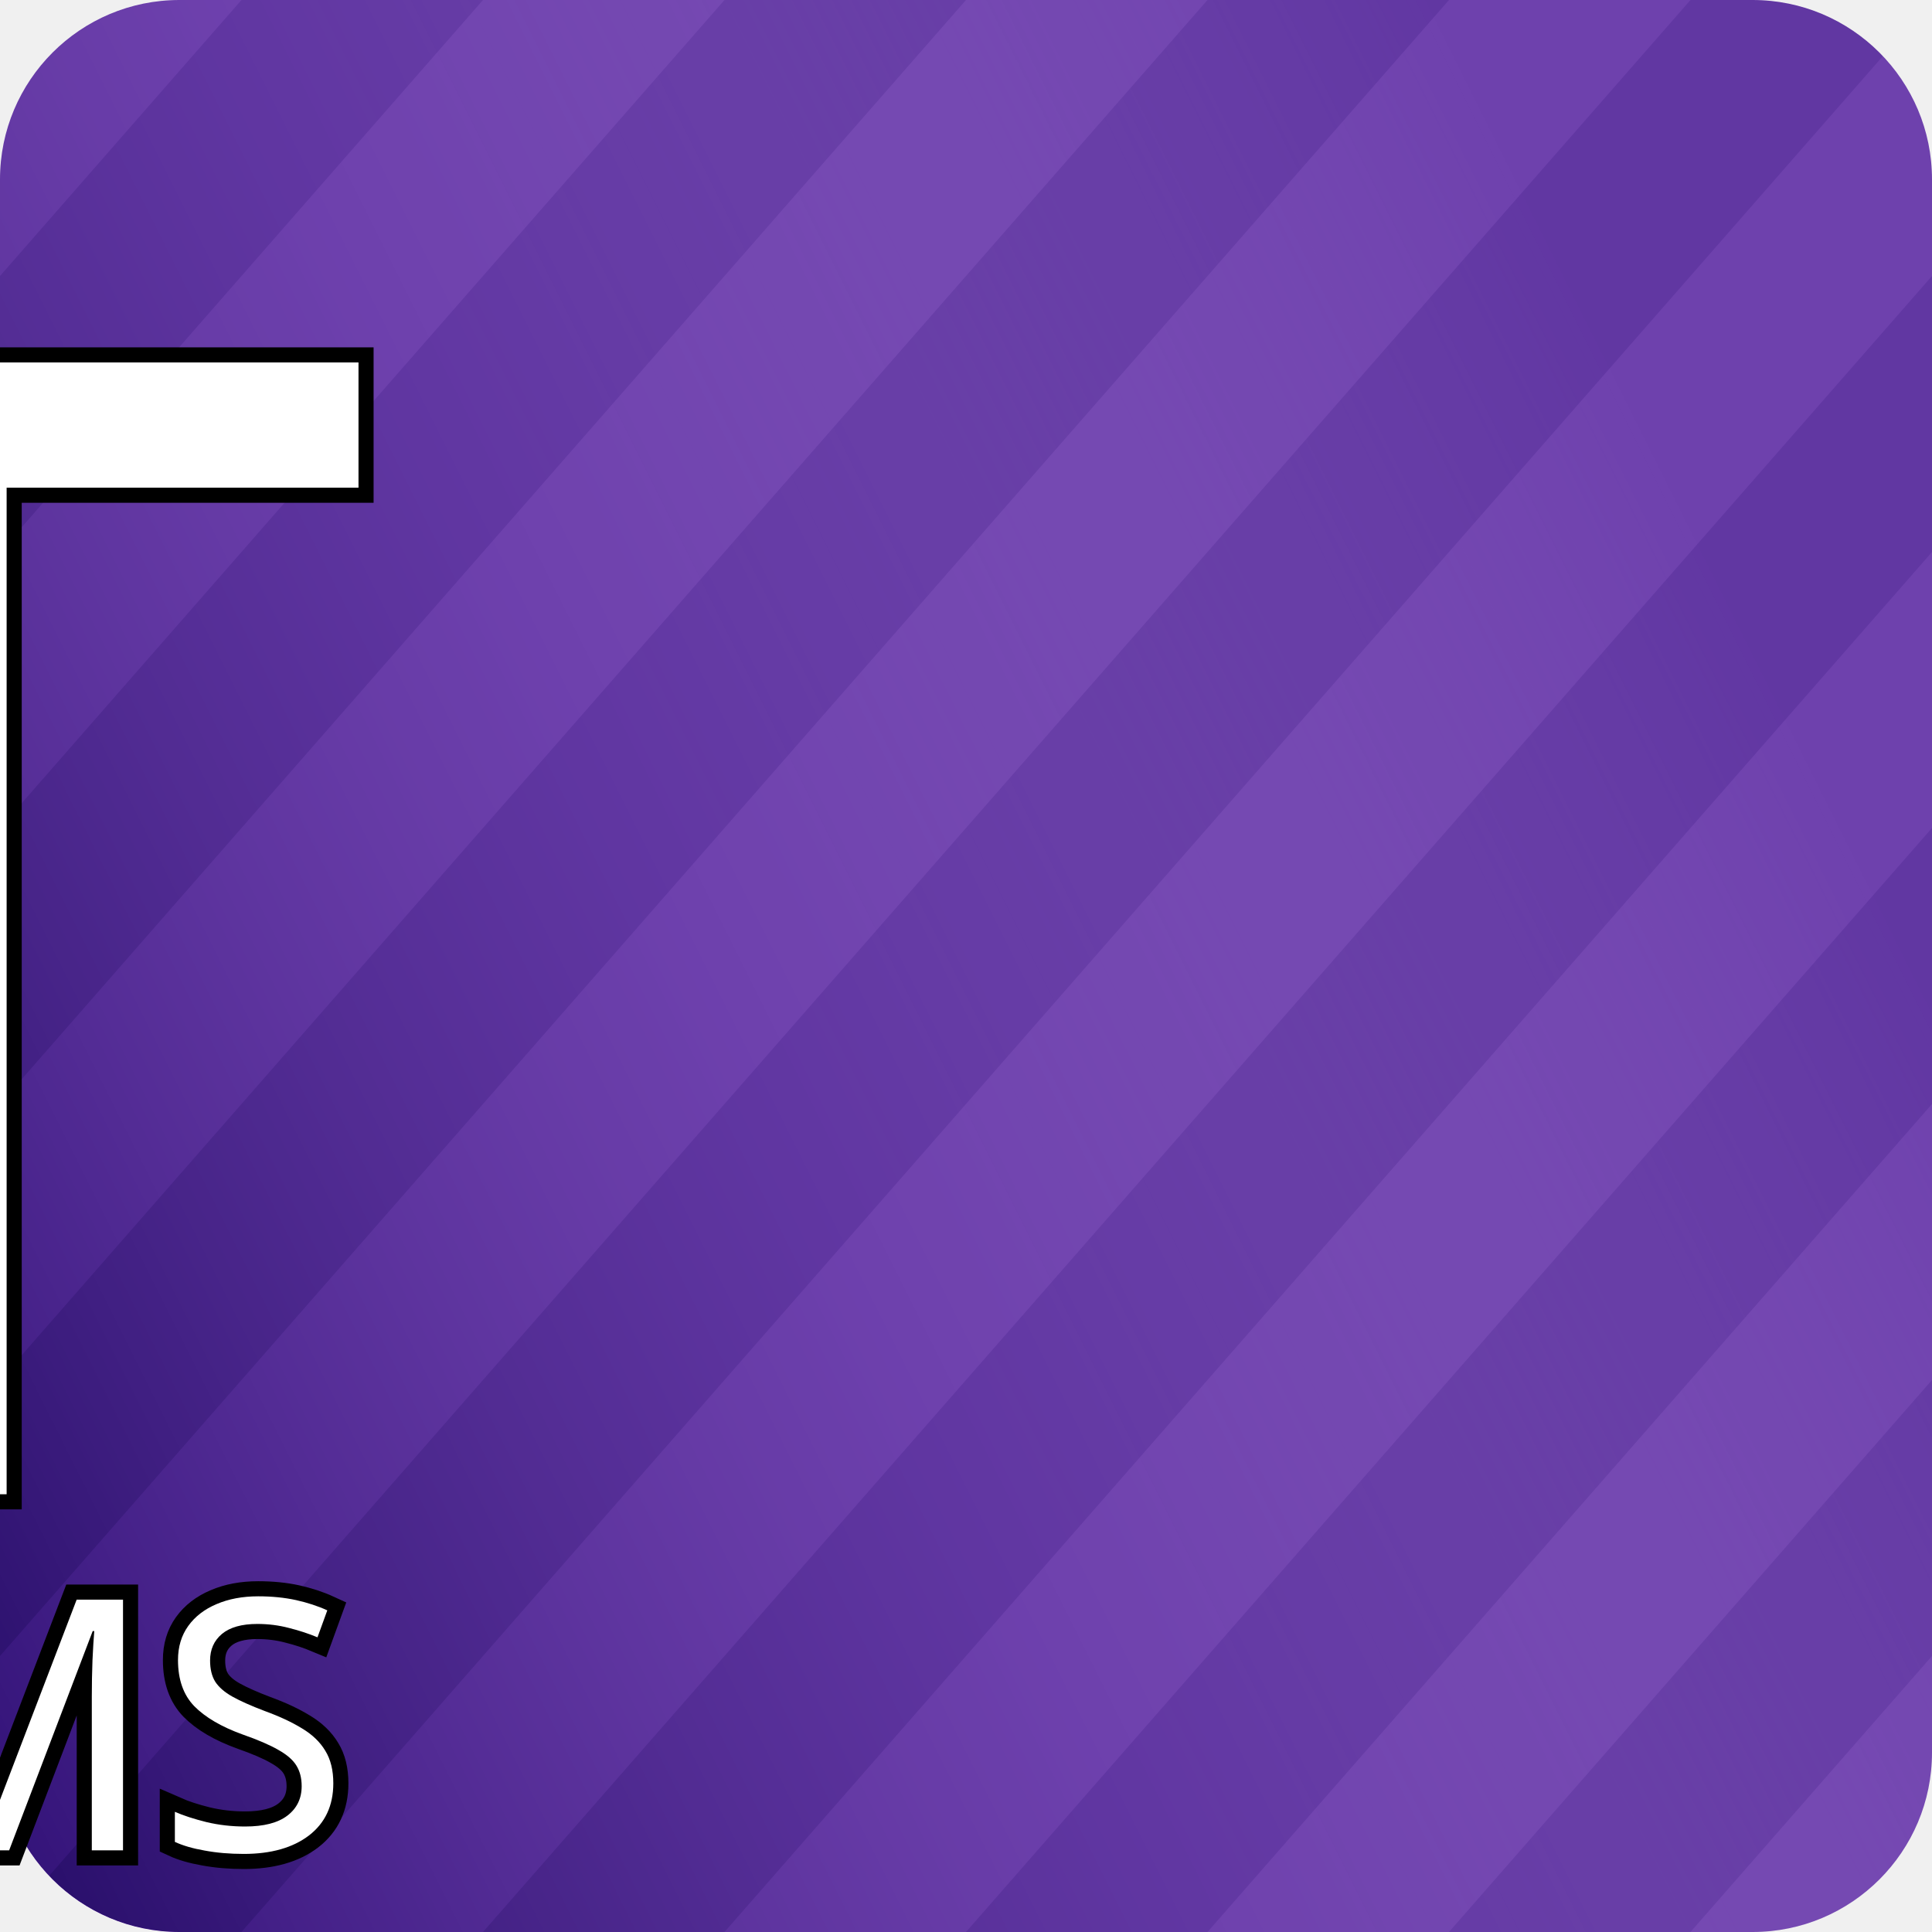
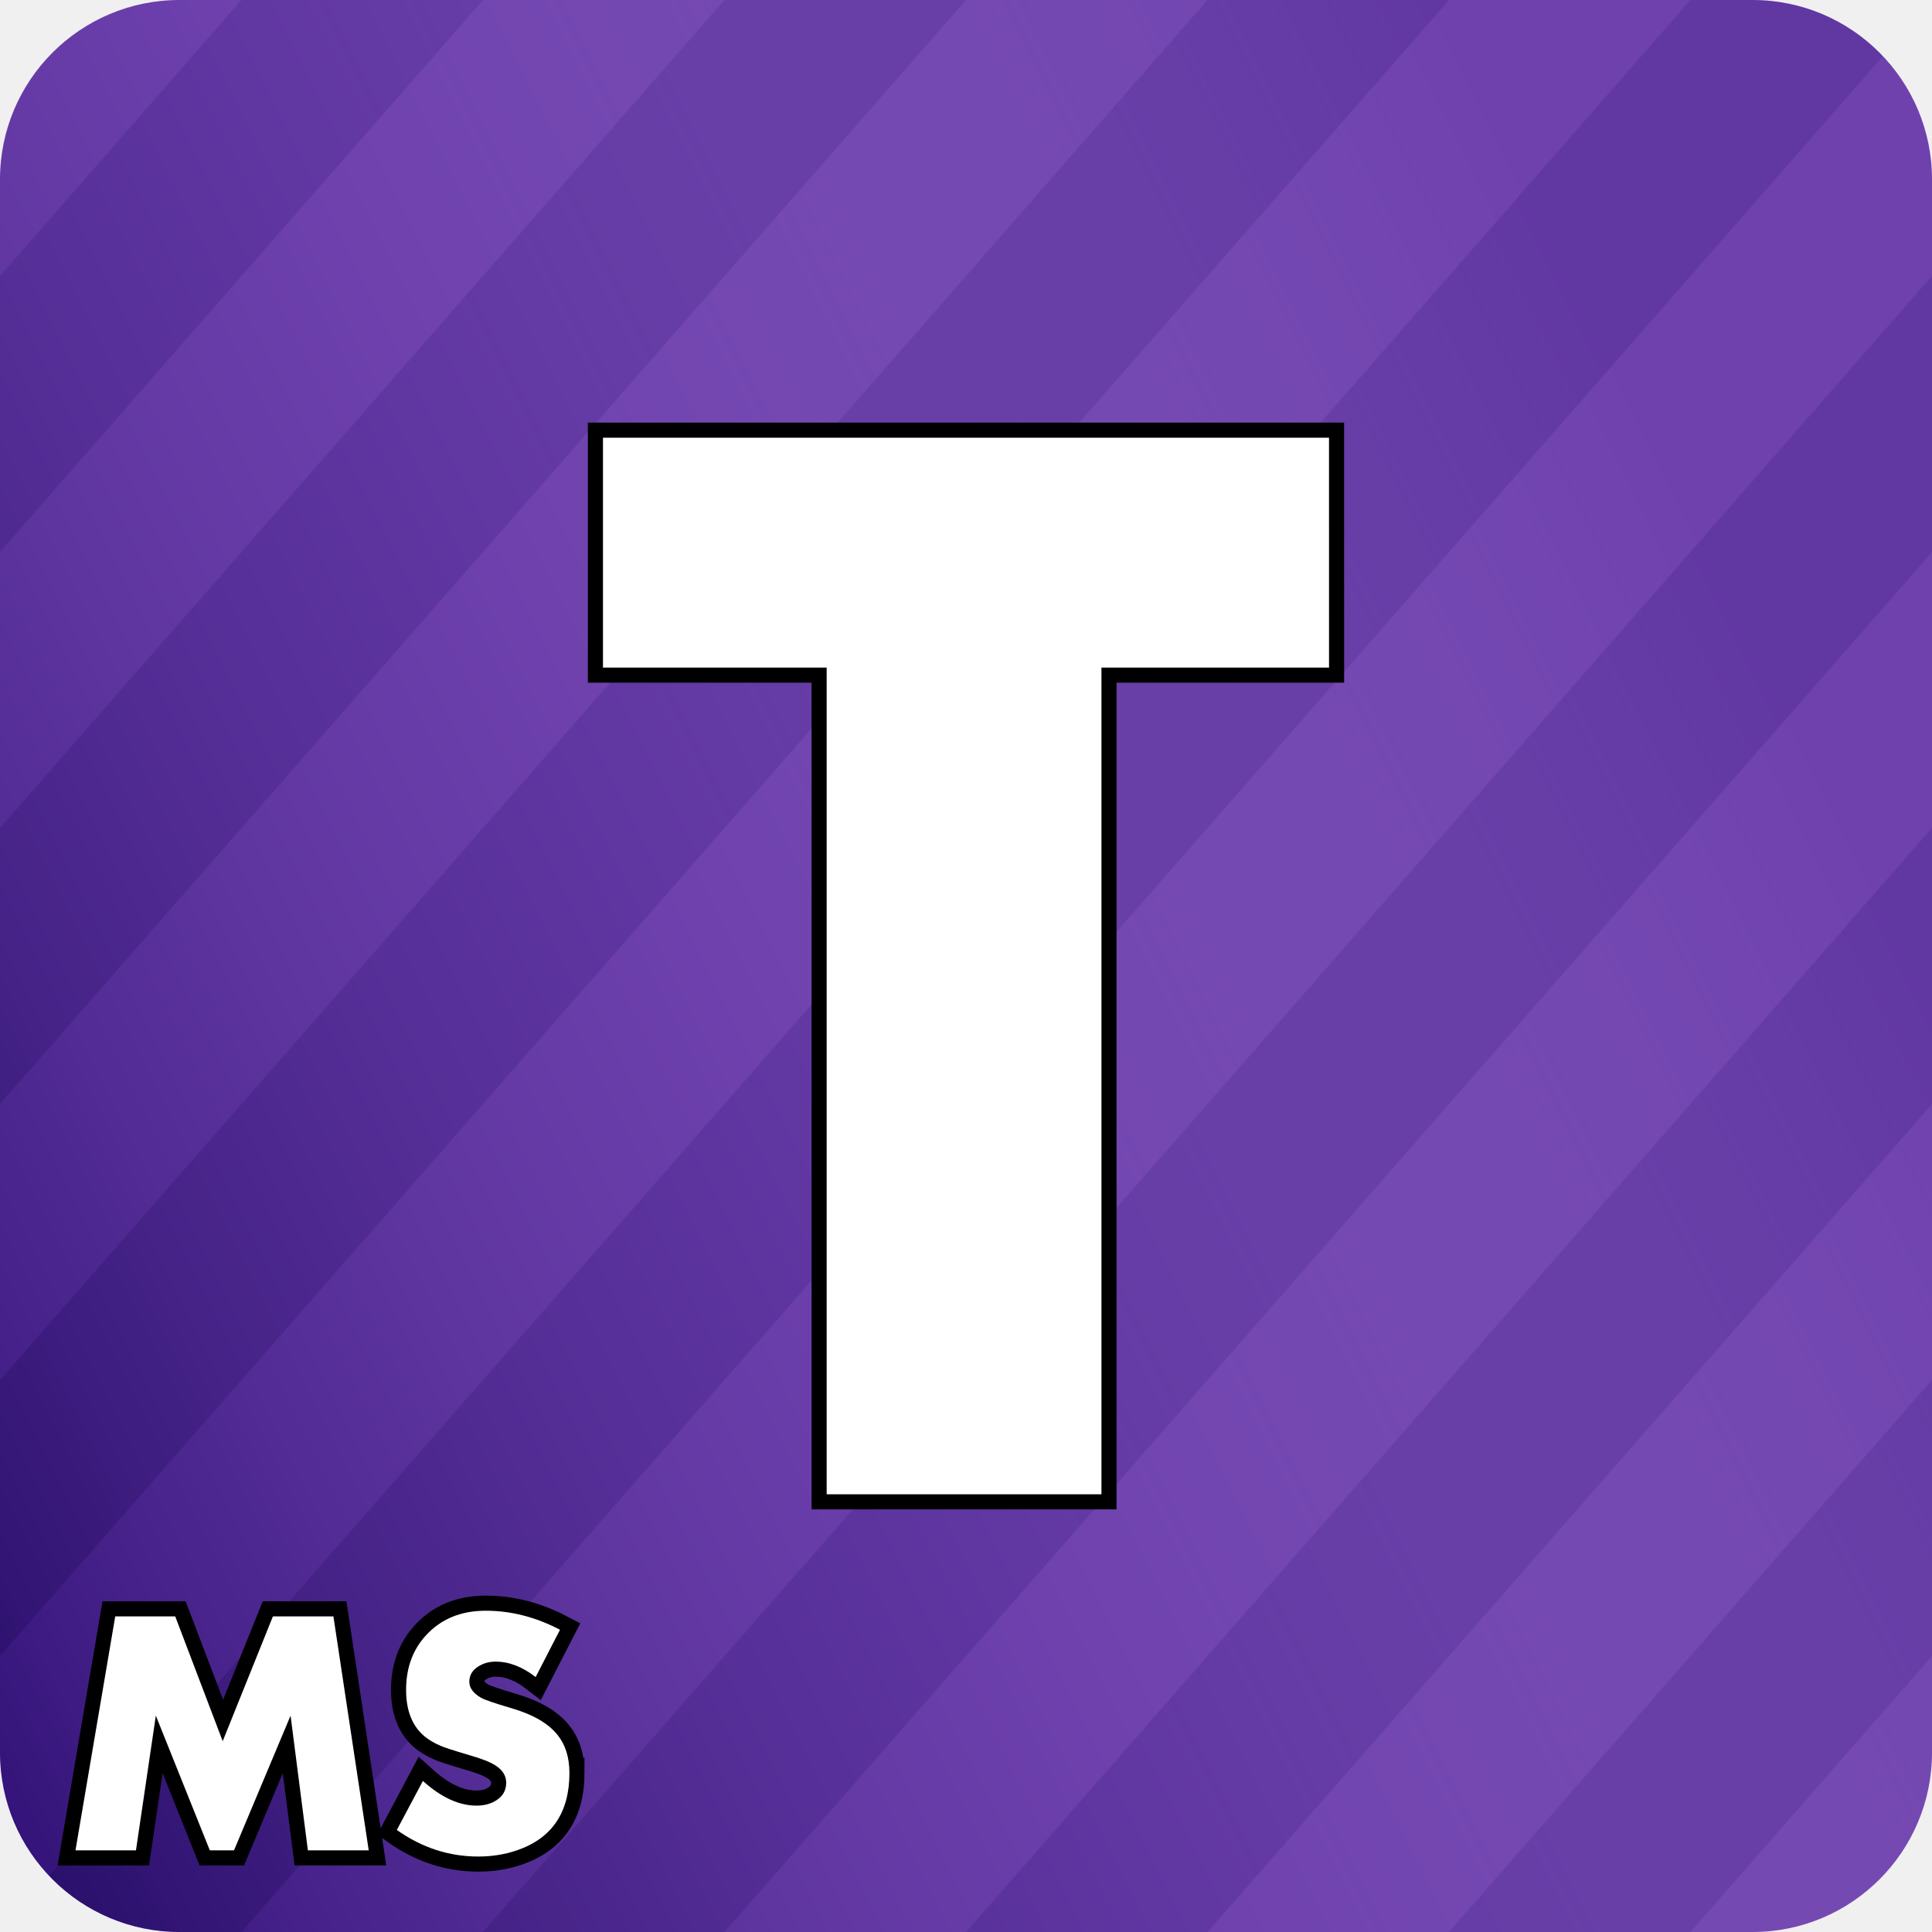
<svg xmlns="http://www.w3.org/2000/svg" xmlns:xlink="http://www.w3.org/1999/xlink" width="512" height="512" viewBox="0 0 135.467 135.467" version="1.1" id="svg5">
  <defs id="defs2">
    <linearGradient id="linearGradient5">
      <stop style="stop-color:#000000;stop-opacity:1;" offset="0" id="stop5" />
      <stop style="stop-color:#ffffff;stop-opacity:0;" offset="1" id="stop6" />
    </linearGradient>
    <linearGradient xlink:href="#linearGradient5" id="linearGradient6" x1="-197.46" y1="121.558" x2="-61.993" y2="53.825" gradientUnits="userSpaceOnUse" gradientTransform="translate(197.4599,13.90854)" />
  </defs>
  <g id="layer1">
    <rect style="display:inline;opacity:1;fill:#6e41ad;stroke:none;stroke-width:8.467;stroke-linecap:round;stroke-linejoin:round;stroke-miterlimit:1;paint-order:fill markers stroke;fill-opacity:1" id="rect3" width="135.467" height="135.467" x="0" y="0" ry="12.583" />
    <path id="rect4" style="display:inline;opacity:0.2;mix-blend-mode:soft-light;fill:#000000;fill-opacity:1;stroke-width:8.467;stroke-linecap:round;stroke-linejoin:round;stroke-miterlimit:1;paint-order:fill markers stroke" d="M 16.933,0 0,19.352 V 38.705 L 33.867,0 Z M 50.8,0 0,58.057 V 77.41 L 67.733,0 Z M 84.667,0 0,96.762 V 116.114 L 101.6,0 Z M 118.533,0 3.443,131.531 c 2.29,2.421 5.528,3.935 9.139,3.935 h 4.351 L 132.023,3.935 C 129.733,1.514 126.495,0 122.884,0 Z M 135.467,19.352 33.867,135.467 H 50.8 L 135.467,38.705 Z m 0,38.705 -67.733,77.41 H 84.667 L 135.467,77.41 Z m 0,38.705 L 101.6,135.467 h 16.933 l 16.933,-19.352 z" />
    <rect style="display:inline;opacity:1;mix-blend-mode:soft-light;fill:url(#linearGradient6);stroke:none;stroke-width:8.467;stroke-linecap:round;stroke-linejoin:round;stroke-miterlimit:1;paint-order:fill markers stroke" id="rect5" width="135.467" height="135.467" x="2.7270507e-06" y="2.7270507e-06" ry="12.583" />
-     <text xml:space="preserve" style="font-size:24.613px;line-height:1.25;font-family:Aharoni;-inkscape-font-specification:'Aharoni, Normal';font-variant-ligatures:none;text-align:center;text-orientation:upright;text-anchor:middle;display:inline;fill:#ffffff;stroke:#000000;stroke-width:2.117;stroke-dasharray:none;stroke-opacity:1;paint-order:markers stroke fill" x="22.604" y="129.742" id="text1">
-       <tspan style="fill:#ffffff;stroke:#000000;stroke-width:2.117;stroke-dasharray:none;stroke-opacity:1;paint-order:markers stroke fill" x="22.604" y="129.742" id="tspan2">MS</tspan>
+     <text xml:space="preserve" style="font-size:24.613px;line-height:1.25;font-family:Aharoni;-inkscape-font-specification:'Aharoni, Normal';font-variant-ligatures:none;text-align:center;text-orientation:upright;text-anchor:middle;display:none;fill:#ffffff;stroke:#000000;stroke-width:2.117;stroke-dasharray:none;stroke-opacity:1;paint-order:markers stroke fill" x="22.604" y="129.742" id="text1">
+       <tspan style="fill:#ffffff;stroke:#000000;stroke-width:2.117;stroke-dasharray:none;stroke-opacity:1;paint-order:markers stroke fill" x="0" y="0" id="tspan2">MS</tspan>
    </text>
-     <text xml:space="preserve" style="font-size:111.152px;line-height:1.25;font-family:Aharoni;-inkscape-font-specification:'Aharoni, Normal';font-variant-ligatures:none;text-align:center;text-orientation:upright;text-anchor:middle;display:inline;fill:#ffffff;stroke:#000000;stroke-width:2.117;stroke-dasharray:none;stroke-opacity:1;paint-order:markers stroke fill" x="67.706" y="104.775" id="text3">
-       <tspan id="tspan3" style="fill:#ffffff;stroke:#000000;stroke-width:2.117;stroke-dasharray:none;stroke-opacity:1;paint-order:markers stroke fill" x="67.706" y="104.775">T</tspan>
+     <text xml:space="preserve" style="font-size:111.152px;line-height:1.25;font-family:Aharoni;-inkscape-font-specification:'Aharoni, Normal';font-variant-ligatures:none;text-align:center;text-orientation:upright;text-anchor:middle;display:none;fill:#ffffff;stroke:#000000;stroke-width:2.117;stroke-dasharray:none;stroke-opacity:1;paint-order:markers stroke fill" x="67.706" y="104.775" id="text3">
+       <tspan id="tspan3" style="fill:#ffffff;stroke:#000000;stroke-width:2.117;stroke-dasharray:none;stroke-opacity:1;paint-order:markers stroke fill" x="0" y="0">T</tspan>
    </text>
+     <path d="m 25.854,129.742 h -4.266 l -1.214,-9.446 -3.966,9.446 h -1.695 l -3.786,-9.446 -1.394,9.446 H 5.292 l 2.788,-16.405 h 4.206 l 3.329,8.749 3.521,-8.749 h 4.242 z m 14.073,-5.432 q 0,4.158 -3.653,5.42 -1.274,0.445 -2.74,0.445 -3.077,0 -5.709,-1.863 l 1.827,-3.437 q 1.923,1.731 3.762,1.731 0.829,0 1.406,-0.385 0.673,-0.433 0.673,-1.226 0,-0.721 -0.745,-1.202 -0.553,-0.361 -1.863,-0.733 -1.586,-0.469 -1.995,-0.649 -0.649,-0.276 -1.106,-0.649 -1.31,-1.082 -1.31,-3.269 0,-2.283 1.358,-3.786 1.586,-1.767 4.23,-1.767 2.656,0 5.204,1.334 l -1.707,3.317 q -1.394,-1.082 -2.812,-1.082 -0.685,0 -1.226,0.349 -0.613,0.397 -0.613,1.058 0,0.649 0.805,1.118 0.361,0.216 2.163,0.745 2.259,0.661 3.221,1.875 0.829,1.034 0.829,2.656 z" id="text2" style="font-size:24.613px;line-height:1.25;font-family:Aharoni;-inkscape-font-specification:'Aharoni, Normal';font-variant-ligatures:none;text-align:center;text-orientation:upright;text-anchor:middle;fill:#ffffff;stroke:#000000;stroke-width:2.117;paint-order:markers stroke fill" aria-label="MS" />
+     <path d="M 93.188,46.811 H 77.231 V 104.775 H 57.964 V 46.811 H 42.279 V 30.692 h 50.908 z" id="text4" style="font-size:111.152px;line-height:1.25;font-family:Aharoni;-inkscape-font-specification:'Aharoni, Normal';font-variant-ligatures:none;text-align:center;text-orientation:upright;text-anchor:middle;fill:#ffffff;stroke:#000000;stroke-width:2.117;paint-order:markers stroke fill" aria-label="T" />
  </g>
</svg>
